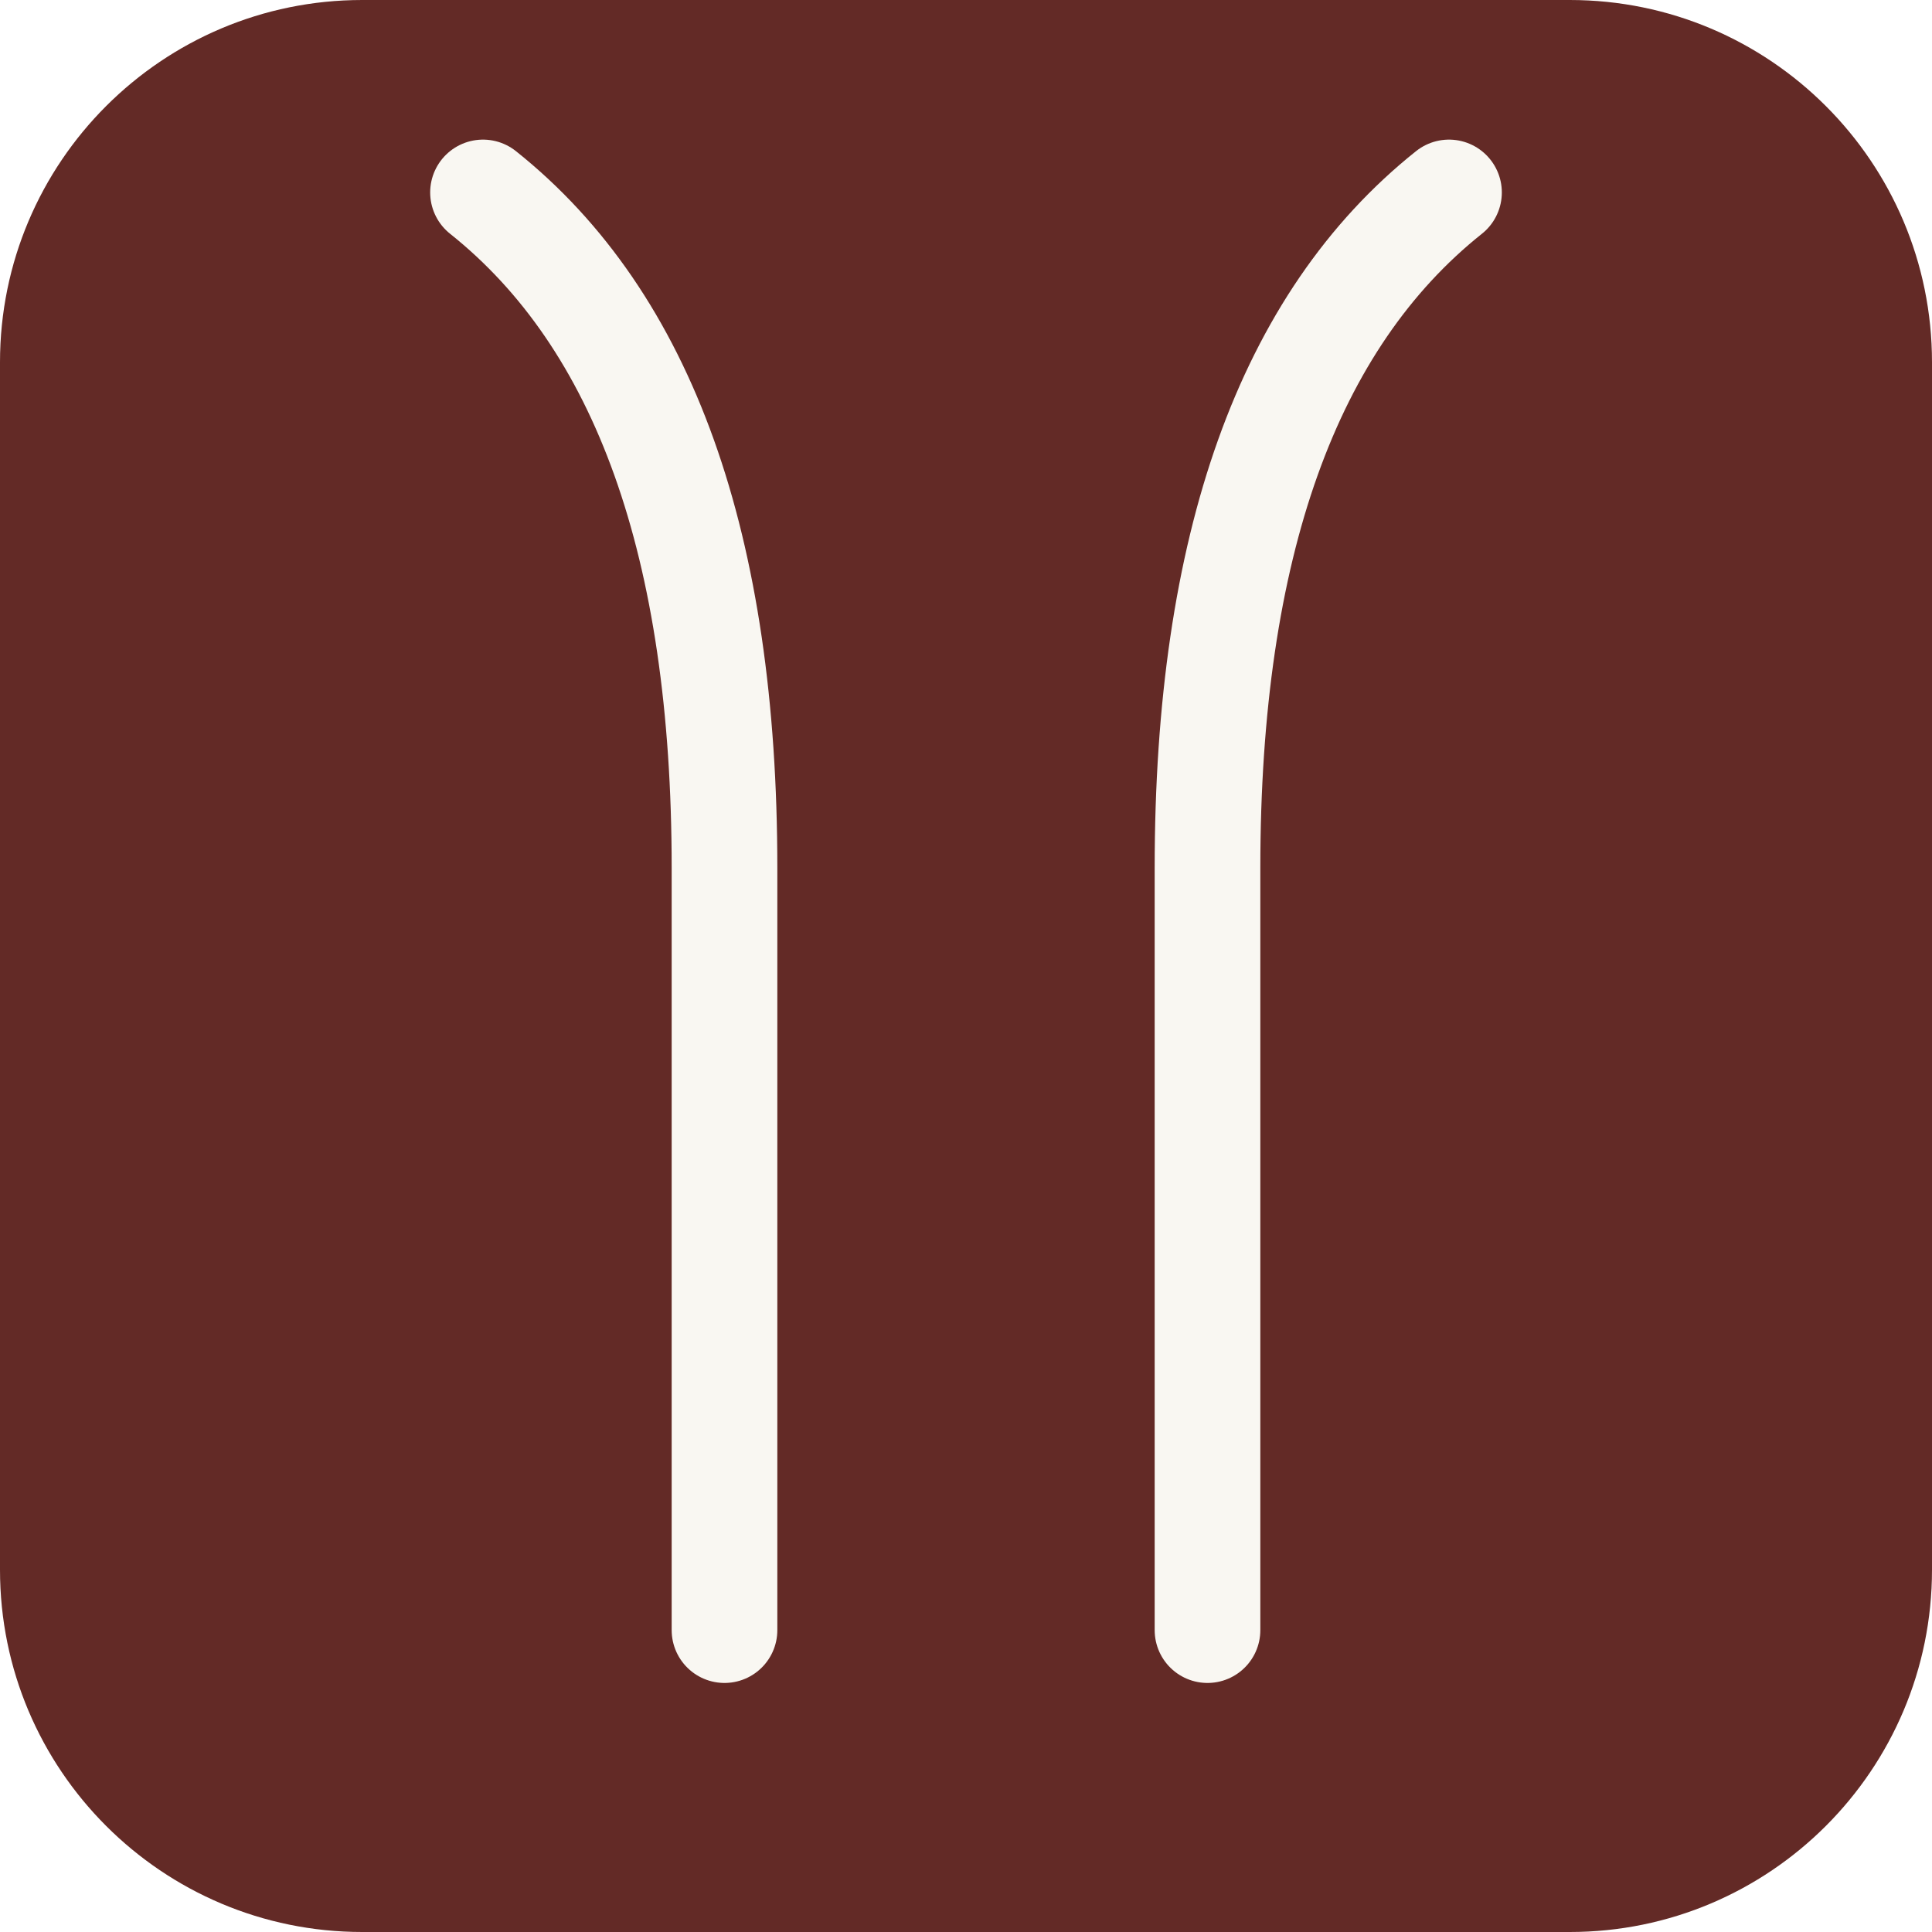
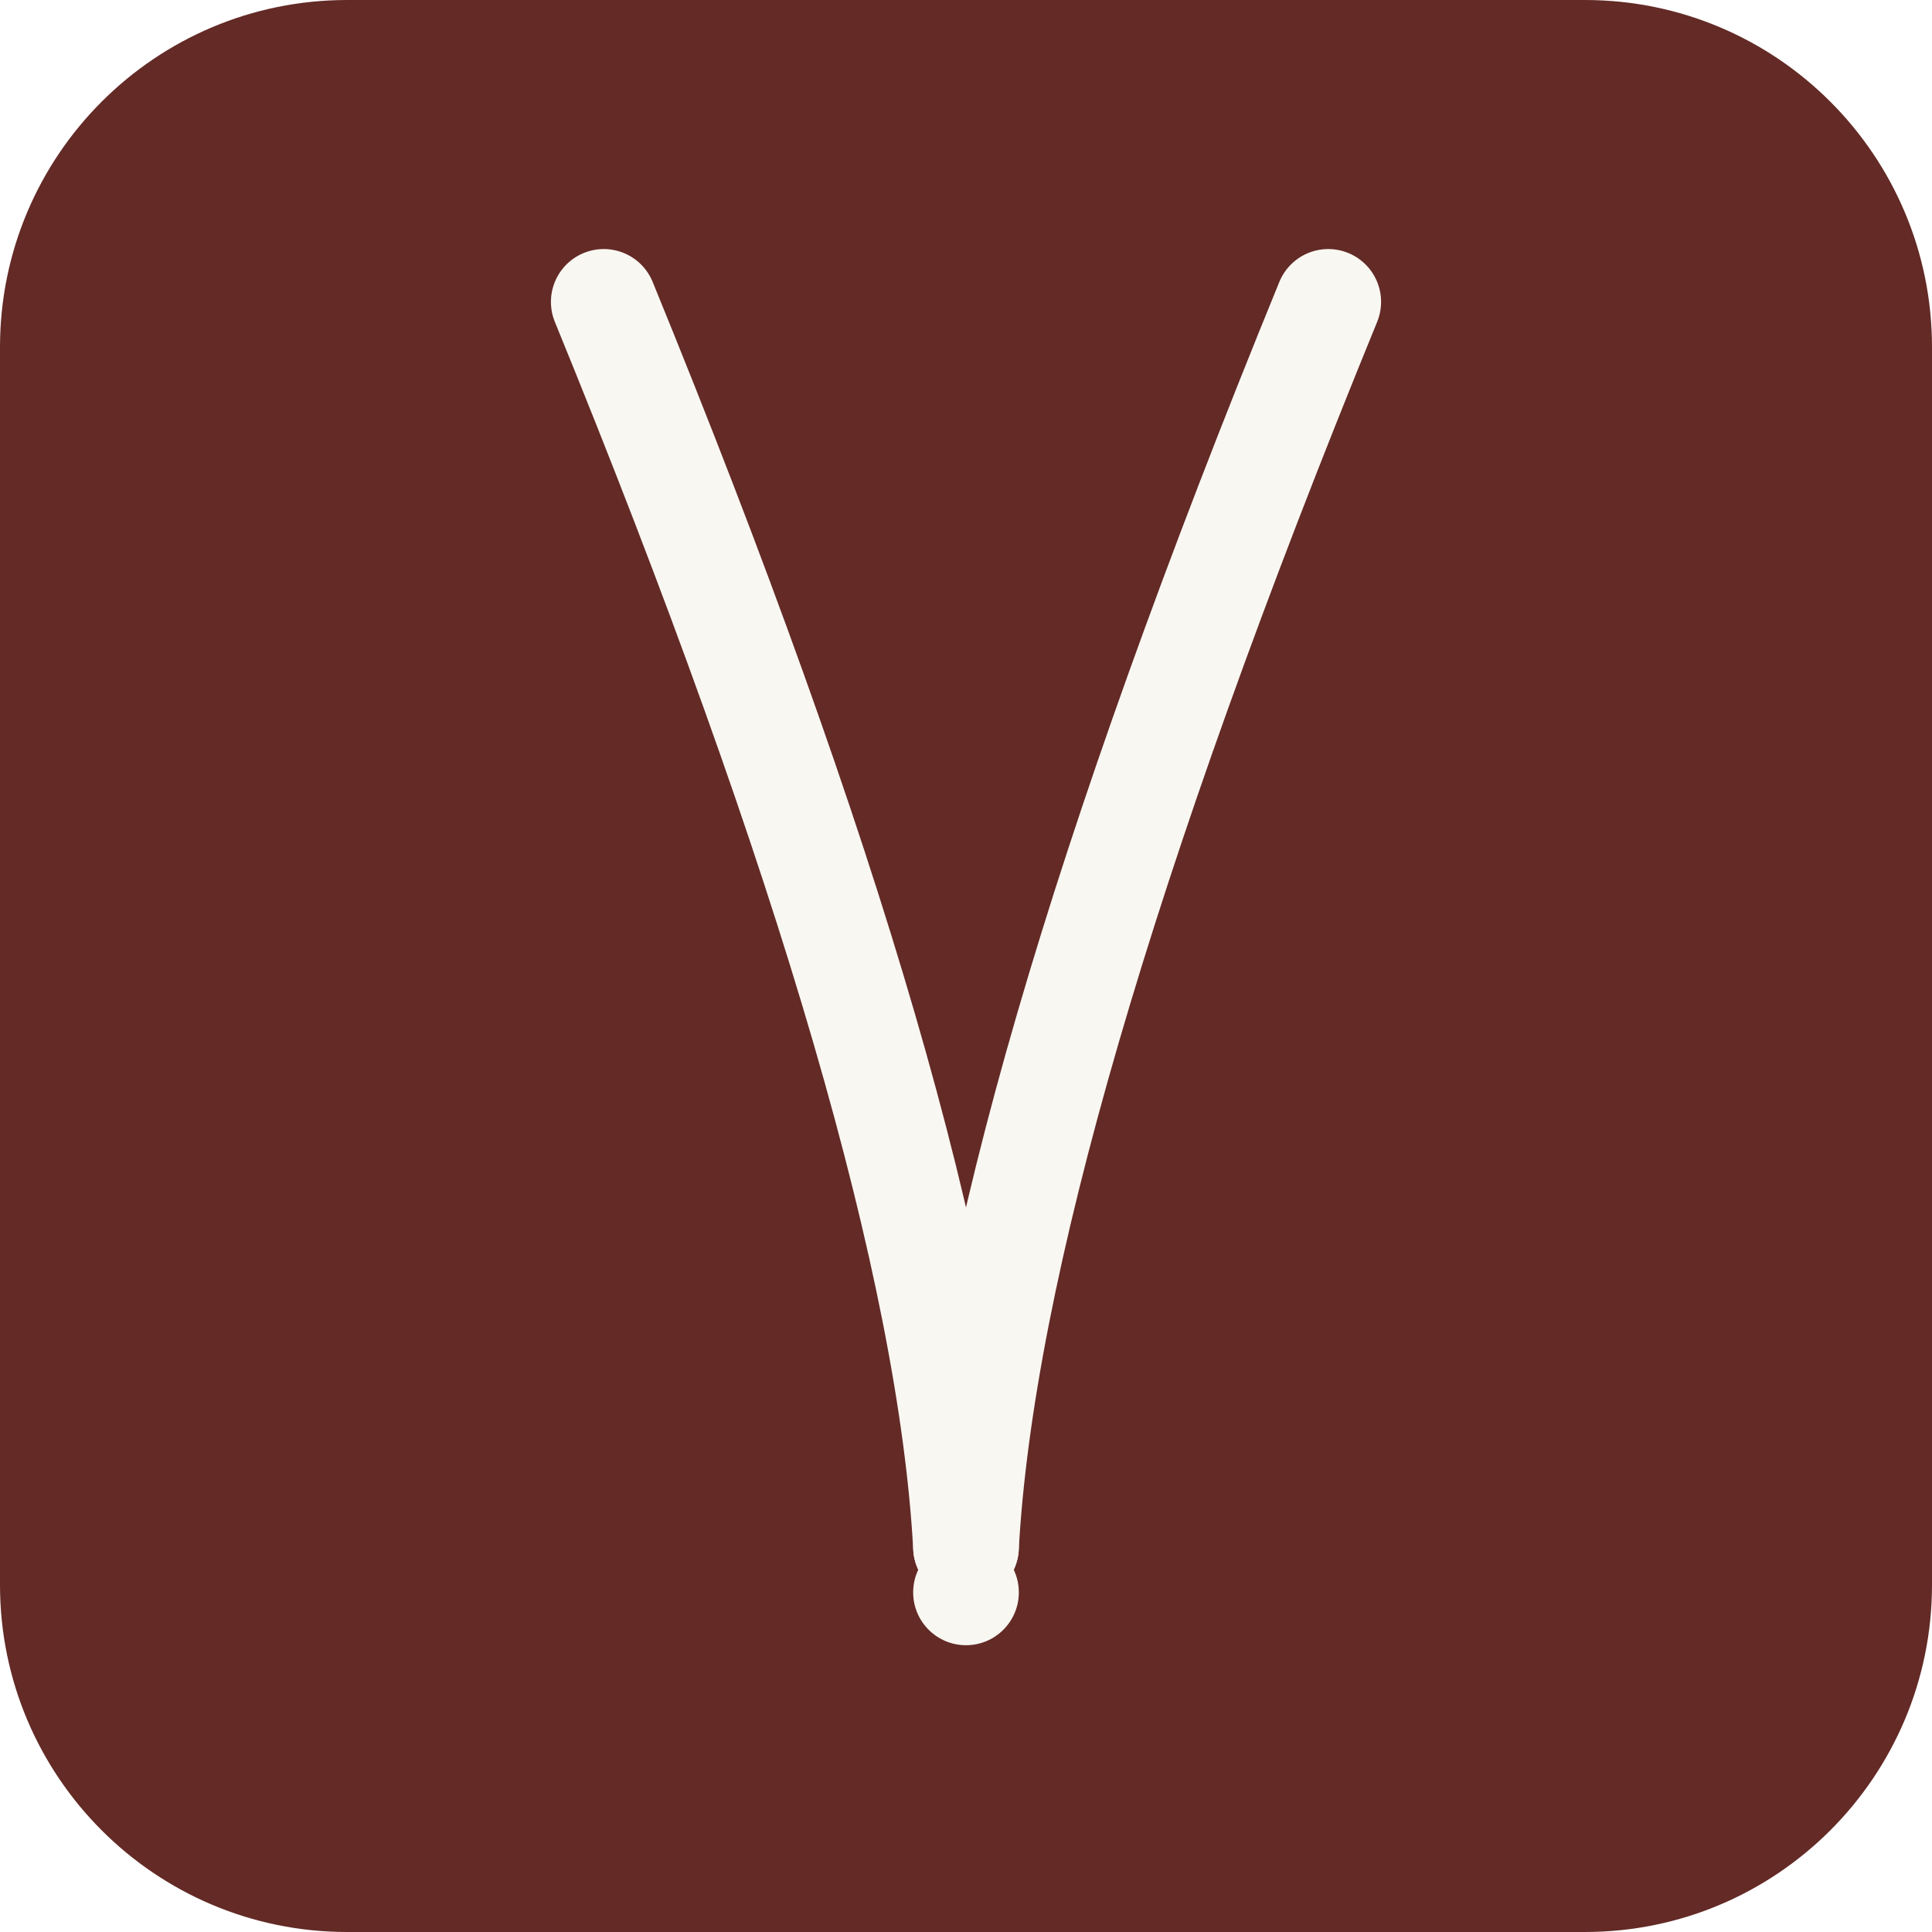
<svg xmlns="http://www.w3.org/2000/svg" width="512" height="512" viewBox="0 0 512 512" fill="none">
-   <rect width="512" height="512" rx="96" fill="#632A26" />
-   <path d="M192 432 L192 230 Q192 102 128 51" stroke="#F9F7F2" stroke-width="28" stroke-linecap="round" stroke-linejoin="round" />
-   <path d="M320 432 L320 230 Q320 102 384 51" stroke="#F9F7F2" stroke-width="28" stroke-linecap="round" stroke-linejoin="round" />
+   <rect width="512" height="512" rx="92" fill="#632A26" />
+   <path d="M256 410 Q250 300 160 80" stroke="#F9F7F2" stroke-width="28" stroke-linecap="round" stroke-linejoin="round" fill="none" />
+   <path d="M256 410 Q262 300 352 80" stroke="#F9F7F2" stroke-width="28" stroke-linecap="round" stroke-linejoin="round" fill="none" />
+   <circle cx="256" cy="422" r="14" fill="#F9F7F2" />
</svg>
